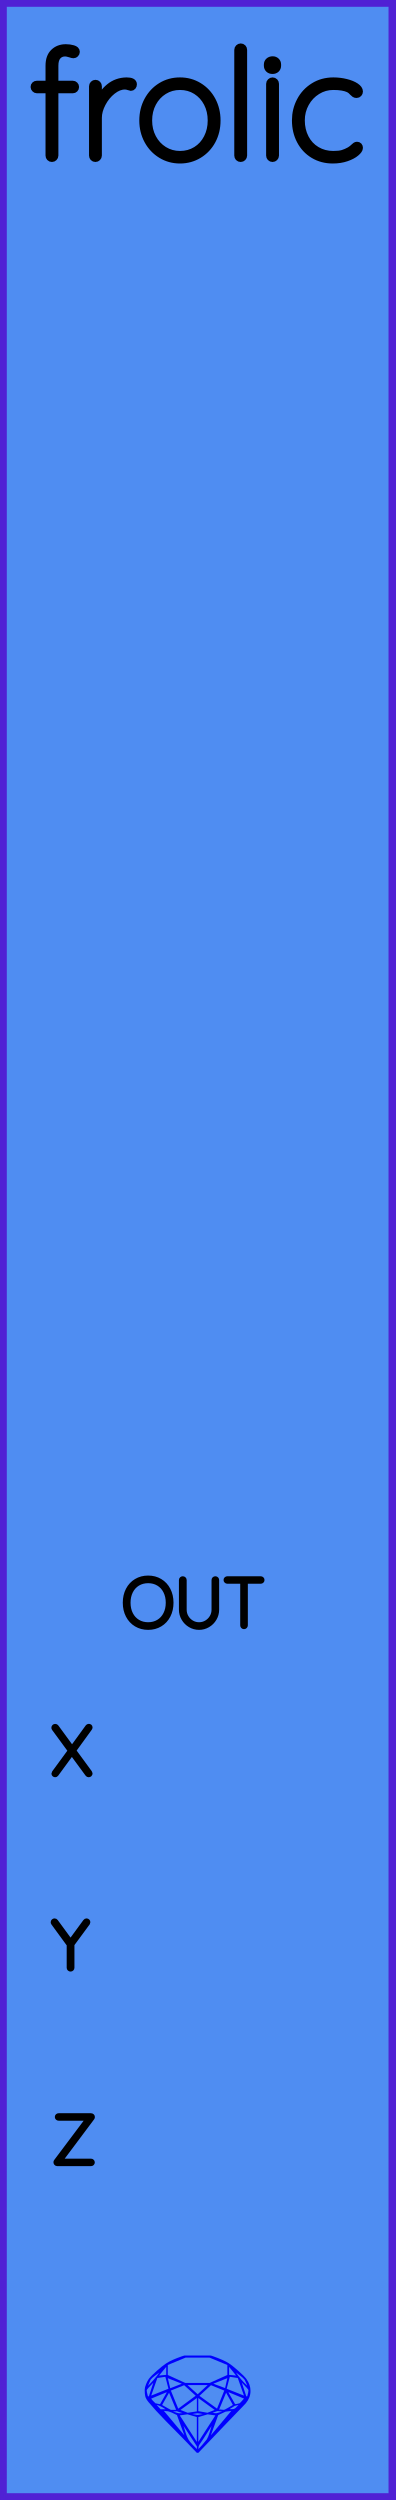
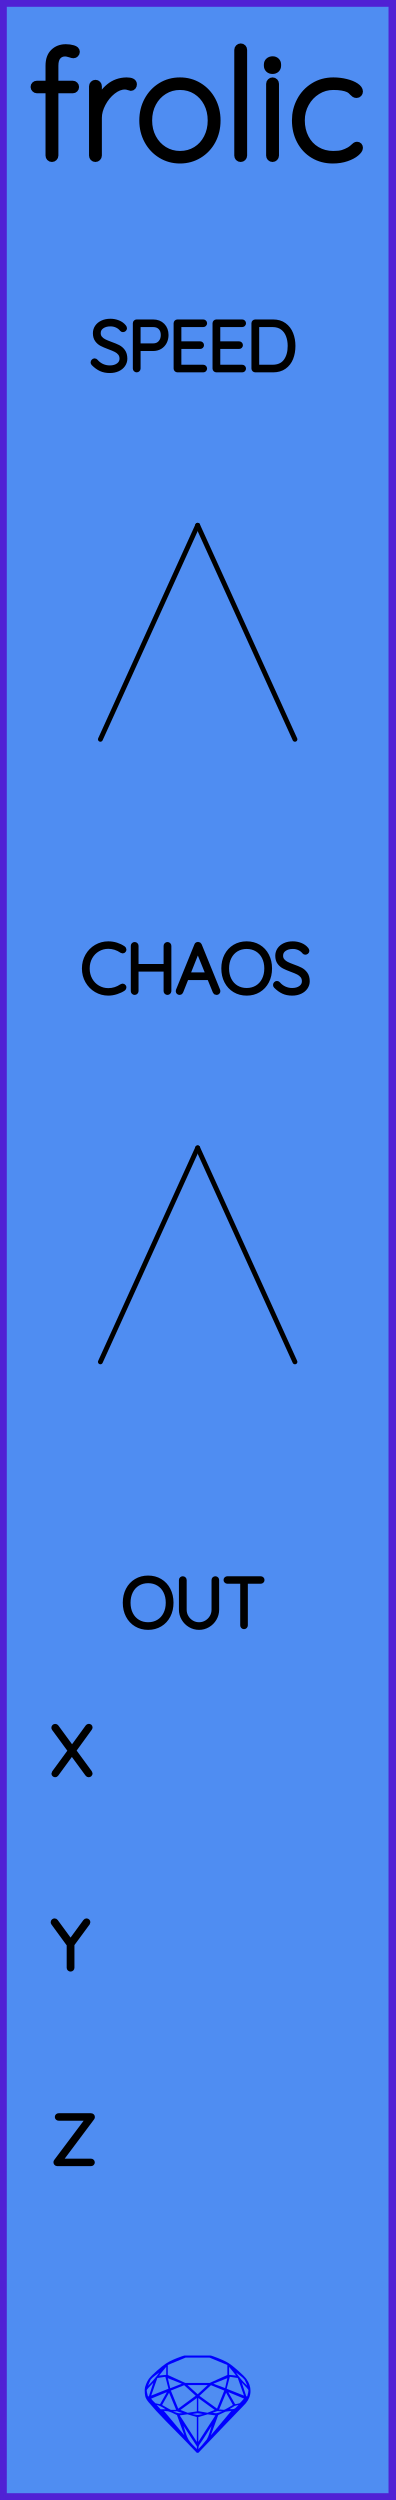
<svg xmlns="http://www.w3.org/2000/svg" width="20.32mm" height="128.50mm" viewBox="0 0 20.32 128.50">
  <g id="PanelLayer">
    <rect id="border_rect" width="20.32" height="128.5" x="0" y="0" style="display:inline;fill:#4f8df2;fill-opacity:1;fill-rule:nonzero;stroke:#5021d4;stroke-width:0.7;stroke-linecap:round;stroke-linejoin:round;stroke-dasharray:none;stroke-opacity:1;image-rendering:auto" />
    <path id="sapphire_gemstone" d="m 12.875,122.900 q 0,0.342 -0.243,0.631 -0.044,0.052 -0.204,0.215 -0.187,0.19 -0.785,0.813 l -1.444,1.513 q -0.019,0.003 -0.044,0.003 -0.028,0 -0.041,-0.003 -0.083,-0.083 -0.648,-0.675 -0.469,-0.474 -0.934,-0.948 -0.557,-0.568 -0.898,-0.981 -0.132,-0.16 -0.168,-0.298 -0.028,-0.102 -0.028,-0.342 0,-0.11 0.072,-0.289 0.066,-0.165 0.141,-0.265 0.119,-0.157 0.422,-0.424 0.284,-0.251 0.474,-0.375 0.273,-0.179 0.819,-0.367 0.096,-0.033 0.11,-0.033 h 1.361 q 0.011,0 0.105,0.033 0.568,0.201 0.824,0.367 0.165,0.105 0.474,0.378 0.322,0.284 0.422,0.422 0.215,0.295 0.215,0.626 z m -0.168,-0.273 q -0.033,-0.107 -0.135,-0.309 -0.072,-0.094 -0.209,-0.198 -0.119,-0.085 -0.234,-0.171 0.245,0.364 0.579,0.678 z m -0.573,-0.524 -0.358,-0.446 v 0.411 z m 0.637,0.758 q 0,-0.052 -0.342,-0.394 l 0.229,0.703 h 0.05 q 0.063,-0.218 0.063,-0.309 z m -0.232,0.273 -0.317,-0.904 -0.411,-0.063 -0.16,0.615 z m 0.003,0.154 -0.772,-0.32 h -0.03 l 0.345,0.606 q 0.08,-0.003 0.234,-0.047 0.025,-0.014 0.223,-0.24 z m -0.857,-1.05 -0.719,0.284 0.604,0.226 z m 0,-0.163 v -0.515 l -0.918,-0.38 h -1.224 l -0.918,0.38 v 0.515 l 0.898,0.408 h 1.254 z m 0.573,1.538 q -0.069,0.011 -0.198,0.052 -0.085,0.055 -0.259,0.163 0.019,0 0.063,0.003 0.041,0 0.063,0 0.119,0 0.19,-0.069 0.072,-0.072 0.141,-0.149 z m -0.289,0.003 -0.347,-0.631 -0.364,0.879 q 0.025,-0.017 0.066,-0.017 0.03,0 0.085,0.011 0.058,0.008 0.088,0.008 0.05,0 0.229,-0.107 0.229,-0.138 0.243,-0.143 z m -0.441,-0.741 -0.684,-0.276 -0.593,0.548 0.904,0.656 z m -0.854,-0.284 h -1.036 l 0.524,0.474 z m 0.75,1.367 q -0.229,-0.03 -0.229,-0.03 -0.036,0 -0.273,0.094 l 0.19,0.019 q 0.011,0 0.311,-0.083 z m -0.389,-0.088 -0.843,-0.612 v 0.675 l 0.471,0.083 z m 0.854,0.05 q -0.099,0.006 -0.295,0.039 -0.011,0.003 -0.378,0.176 -0.13,0.347 -0.38,1.042 z m -2.544,-1.397 -0.719,-0.284 0.124,0.518 z m -0.802,-0.455 v -0.411 l -0.367,0.446 z m 1.516,1.072 -0.593,-0.54 -0.684,0.276 0.38,0.929 z m 0.369,0.943 q -0.033,-0.003 -0.135,-0.025 -0.085,-0.017 -0.138,-0.017 -0.052,0 -0.138,0.017 -0.102,0.022 -0.135,0.025 0.265,0.047 0.273,0.047 0.008,0 0.273,-0.047 z m -0.309,-0.138 v -0.686 l -0.843,0.612 0.372,0.146 z m 0.951,0.207 -0.397,-0.055 -0.48,0.141 v 1.276 z m -2.888,-2.202 q -0.119,0.085 -0.234,0.174 -0.146,0.107 -0.209,0.196 -0.044,0.105 -0.135,0.314 0.369,-0.364 0.579,-0.684 z m 0.477,0.832 -0.16,-0.615 -0.411,0.063 -0.317,0.904 z m 0.394,1.083 -0.364,-0.879 -0.356,0.631 q 0.435,0.251 0.452,0.251 0.091,0 0.267,-0.003 z m 1.822,0.83 q -0.132,0.212 -0.405,0.634 -0.077,0.107 -0.22,0.328 -0.058,0.105 -0.055,0.226 0.16,-0.152 0.433,-0.496 0.077,-0.13 0.141,-0.339 0.055,-0.176 0.107,-0.353 z m -1.494,-0.661 -0.27,-0.088 -0.008,-0.011 q -0.025,0 -0.107,0.011 -0.066,0.006 -0.107,0.006 0.273,0.091 0.311,0.091 0.025,0 0.182,-0.008 z m -0.81,-1.064 h -0.03 l -0.772,0.32 q 0.066,0.097 0.223,0.24 0.077,0.014 0.234,0.047 z m -0.689,-0.502 q -0.342,0.347 -0.342,0.394 0,0.08 0.063,0.309 h 0.05 z m 2.235,3.045 v -1.276 l -0.48,-0.141 -0.397,0.055 z m -1.607,-1.676 q -0.256,-0.182 -0.458,-0.223 0.066,0.077 0.204,0.223 z m 1.61,2.045 v -0.138 l -0.684,-1.05 q 0.052,0.176 0.107,0.353 0.063,0.209 0.141,0.339 0.069,0.119 0.204,0.259 0.116,0.119 0.232,0.237 z m -0.645,-0.706 q -0.116,-0.328 -0.38,-1.042 -0.135,-0.066 -0.273,-0.13 -0.16,-0.072 -0.289,-0.072 -0.052,0 -0.11,-0.014 z" style="stroke-width:0;fill:#0000ff;stroke:#2e2114;stroke-linecap:square;stroke-opacity:1" />
    <path id="model_name" d="M3.889 4.472Q3.889 4.535 3.846 4.577Q3.804 4.62 3.742 4.62H2.826V7.996Q2.826 8.058 2.779 8.105Q2.733 8.151 2.671 8.151Q2.601 8.151 2.558 8.105Q2.515 8.058 2.515 7.996V4.62H1.894Q1.84 4.62 1.794 4.573Q1.747 4.527 1.747 4.472Q1.747 4.403 1.79 4.364Q1.832 4.325 1.894 4.325H2.515V3.378Q2.515 2.92 2.76 2.684Q3.004 2.447 3.385 2.447Q3.579 2.447 3.753 2.497Q3.928 2.548 3.928 2.664Q3.928 2.726 3.881 2.773Q3.835 2.819 3.78 2.819Q3.718 2.819 3.617 2.781Q3.439 2.726 3.354 2.726Q3.113 2.726 2.969 2.889Q2.826 3.052 2.826 3.378V4.325H3.742Q3.804 4.325 3.846 4.368Q3.889 4.41 3.889 4.472ZM6.862 4.333Q6.862 4.403 6.823 4.449Q6.784 4.496 6.722 4.496Q6.699 4.496 6.609 4.461Q6.52 4.426 6.419 4.426Q6.101 4.426 5.783 4.678Q5.465 4.93 5.263 5.315Q5.061 5.699 5.061 6.056V7.996Q5.061 8.058 5.014 8.105Q4.968 8.151 4.906 8.151Q4.836 8.151 4.793 8.105Q4.751 8.058 4.751 7.996V4.434Q4.751 4.372 4.797 4.325Q4.844 4.278 4.906 4.278Q4.976 4.278 5.018 4.325Q5.061 4.372 5.061 4.434V5.256Q5.239 4.783 5.616 4.472Q5.992 4.162 6.505 4.154Q6.862 4.154 6.862 4.333ZM9.252 8.229Q8.716 8.229 8.278 7.961Q7.839 7.693 7.587 7.228Q7.335 6.762 7.335 6.195Q7.335 5.621 7.587 5.155Q7.839 4.69 8.274 4.422Q8.709 4.154 9.252 4.154Q9.787 4.154 10.226 4.422Q10.665 4.69 10.913 5.155Q11.161 5.621 11.161 6.195Q11.161 6.77 10.913 7.232Q10.665 7.693 10.226 7.961Q9.787 8.229 9.252 8.229ZM9.252 4.449Q8.802 4.449 8.433 4.678Q8.065 4.907 7.855 5.303Q7.645 5.699 7.645 6.195Q7.645 6.684 7.855 7.08Q8.065 7.476 8.433 7.705Q8.802 7.934 9.252 7.934Q9.71 7.934 10.075 7.709Q10.439 7.484 10.645 7.084Q10.851 6.684 10.851 6.195Q10.851 5.699 10.645 5.303Q10.439 4.907 10.075 4.678Q9.71 4.449 9.252 4.449ZM12.372 8.151Q12.302 8.151 12.259 8.105Q12.217 8.058 12.217 7.996V2.563Q12.217 2.501 12.263 2.455Q12.31 2.408 12.372 2.408Q12.442 2.408 12.485 2.455Q12.527 2.501 12.527 2.563V7.996Q12.527 8.058 12.481 8.105Q12.434 8.151 12.372 8.151ZM14.009 8.151Q13.94 8.151 13.897 8.105Q13.854 8.058 13.854 7.996V4.31Q13.854 4.247 13.901 4.201Q13.947 4.154 14.009 4.154Q14.079 4.154 14.122 4.201Q14.165 4.247 14.165 4.31V7.996Q14.165 8.058 14.118 8.105Q14.072 8.151 14.009 8.151ZM13.738 3.378V3.316Q13.738 3.207 13.816 3.138Q13.893 3.068 14.017 3.068Q14.126 3.068 14.2 3.138Q14.273 3.207 14.273 3.316V3.378Q14.273 3.487 14.2 3.557Q14.126 3.627 14.009 3.627Q13.885 3.627 13.812 3.557Q13.738 3.487 13.738 3.378ZM18.48 4.705Q18.48 4.767 18.437 4.814Q18.395 4.861 18.332 4.861Q18.263 4.861 18.228 4.837Q18.193 4.814 18.131 4.752Q18.03 4.635 17.921 4.581Q17.642 4.449 17.13 4.449Q16.687 4.449 16.311 4.682Q15.934 4.915 15.713 5.315Q15.492 5.714 15.492 6.188Q15.492 6.684 15.698 7.084Q15.903 7.484 16.28 7.709Q16.656 7.934 17.13 7.934Q17.44 7.934 17.618 7.88Q17.797 7.825 17.975 7.724Q18.1 7.647 18.193 7.554Q18.232 7.515 18.27 7.488Q18.309 7.461 18.348 7.461Q18.41 7.461 18.445 7.499Q18.48 7.538 18.48 7.6Q18.48 7.709 18.301 7.86Q18.123 8.012 17.809 8.12Q17.494 8.229 17.106 8.229Q16.547 8.229 16.109 7.965Q15.67 7.701 15.426 7.235Q15.181 6.77 15.181 6.188Q15.181 5.644 15.426 5.179Q15.67 4.713 16.117 4.434Q16.563 4.154 17.137 4.154Q17.471 4.154 17.785 4.232Q18.1 4.31 18.29 4.438Q18.48 4.566 18.48 4.705Z" style="display:inline;stroke:#000000;stroke-width:0.35;stroke-linecap:round;stroke-linejoin:bevel" />
    <g id="ControlLayer" style="display:none;">
      <circle id="x_output" cx="10.16" cy="90" r="1" />
      <circle id="y_output" cx="10.16" cy="100" r="1" />
      <circle id="z_output" cx="10.16" cy="110" r="1" />
-       <circle id="speed_knob" cx="10.16" cy="30" r="1" />
-       <circle id="chaos_knob" cx="10.16" cy="60" r="1" />
+       <circle id="speed_knob" cx="10.16" cy="27" r="1" />
+       <circle id="speed_atten" cx="5.16" cy="38" r="1" />
+       <circle id="speed_cv" cx="15.16" cy="38" r="1" />
+       <circle id="chaos_knob" cx="10.16" cy="59" r="1" />
+       <circle id="chaos_atten" cx="5.16" cy="70" r="1" />
+       <circle id="chaos_cv" cx="15.16" cy="70" r="1" />
+     </g>
+     <path d="M4.805 18.679Q4.783 18.658 4.783 18.626Q4.783 18.598 4.808 18.572Q4.833 18.545 4.861 18.545Q4.893 18.545 4.921 18.577Q5.059 18.739 5.247 18.824Q5.436 18.908 5.644 18.908Q5.916 18.908 6.092 18.778Q6.269 18.647 6.269 18.432Q6.265 18.263 6.177 18.153Q6.089 18.044 5.96 17.979Q5.831 17.913 5.609 17.832Q5.366 17.741 5.23 17.67Q5.094 17.6 4.997 17.469Q4.9 17.338 4.9 17.127Q4.9 16.954 4.995 16.813Q5.09 16.672 5.267 16.591Q5.443 16.509 5.676 16.509Q5.884 16.509 6.071 16.585Q6.258 16.661 6.367 16.799Q6.403 16.848 6.403 16.873Q6.403 16.901 6.376 16.924Q6.35 16.947 6.318 16.947Q6.29 16.947 6.272 16.926Q6.173 16.799 6.018 16.725Q5.863 16.651 5.676 16.651Q5.408 16.651 5.23 16.778Q5.052 16.905 5.052 17.123Q5.052 17.275 5.138 17.381Q5.224 17.487 5.355 17.552Q5.486 17.617 5.68 17.688Q5.926 17.776 6.071 17.85Q6.216 17.924 6.318 18.065Q6.42 18.206 6.42 18.439Q6.42 18.602 6.325 18.743Q6.23 18.884 6.052 18.967Q5.874 19.049 5.644 19.049Q5.383 19.049 5.189 18.959Q4.995 18.87 4.805 18.679ZM8.537 17.219Q8.537 17.416 8.454 17.577Q8.371 17.737 8.22 17.827Q8.068 17.917 7.87 17.917H7.101V18.944Q7.101 18.972 7.078 18.993Q7.055 19.014 7.027 19.014Q6.995 19.014 6.974 18.993Q6.953 18.972 6.953 18.944V16.615Q6.953 16.587 6.974 16.566Q6.995 16.545 7.024 16.545H7.87Q8.17 16.545 8.354 16.732Q8.537 16.919 8.537 17.219ZM8.389 17.219Q8.389 16.975 8.25 16.831Q8.11 16.686 7.87 16.686H7.101V17.776H7.87Q8.107 17.776 8.248 17.619Q8.389 17.462 8.389 17.219ZM10.52 18.944Q10.52 18.975 10.498 18.995Q10.477 19.014 10.449 19.014H9.119Q9.091 19.014 9.07 18.993Q9.049 18.972 9.049 18.944V16.615Q9.049 16.587 9.07 16.566Q9.091 16.545 9.119 16.545H10.449Q10.477 16.545 10.498 16.566Q10.52 16.587 10.52 16.615Q10.52 16.647 10.498 16.666Q10.477 16.686 10.449 16.686H9.197V17.67H10.29Q10.319 17.67 10.34 17.691Q10.361 17.712 10.361 17.741Q10.361 17.772 10.34 17.792Q10.319 17.811 10.29 17.811H9.197V18.873H10.449Q10.477 18.873 10.498 18.894Q10.52 18.915 10.52 18.944ZM12.52 18.944Q12.52 18.975 12.499 18.995Q12.478 19.014 12.449 19.014H11.119Q11.091 19.014 11.07 18.993Q11.049 18.972 11.049 18.944V16.615Q11.049 16.587 11.07 16.566Q11.091 16.545 11.119 16.545H12.449Q12.478 16.545 12.499 16.566Q12.52 16.587 12.52 16.615Q12.52 16.647 12.499 16.666Q12.478 16.686 12.449 16.686H11.197V17.67H12.291Q12.319 17.67 12.34 17.691Q12.361 17.712 12.361 17.741Q12.361 17.772 12.34 17.792Q12.319 17.811 12.291 17.811H11.197V18.873H12.449Q12.478 18.873 12.499 18.894Q12.52 18.915 12.52 18.944ZM15.06 17.779Q15.06 18.129 14.949 18.407Q14.838 18.686 14.608 18.85Q14.379 19.014 14.037 19.014H13.12Q13.091 19.014 13.07 18.993Q13.049 18.972 13.049 18.944V16.615Q13.049 16.587 13.07 16.566Q13.091 16.545 13.12 16.545H14.037Q14.376 16.545 14.607 16.714Q14.838 16.883 14.949 17.164Q15.06 17.444 15.06 17.779ZM14.912 17.779Q14.912 17.48 14.815 17.231Q14.718 16.982 14.515 16.834Q14.312 16.686 14.002 16.686H13.197V18.873H14.002Q14.46 18.873 14.686 18.572Q14.912 18.27 14.912 17.779Z" style="stroke:#000000;stroke-width:0.25;stroke-linecap:round;stroke-linejoin:bevel" />
+     <path d="M6.372 48.806Q6.372 48.834 6.358 48.852Q6.337 48.88 6.305 48.88Q6.291 48.88 6.263 48.866Q5.934 48.644 5.568 48.644Q5.271 48.644 5.023 48.79Q4.774 48.936 4.629 49.196Q4.485 49.455 4.485 49.779Q4.485 50.104 4.629 50.363Q4.774 50.623 5.023 50.769Q5.271 50.915 5.568 50.915Q5.938 50.915 6.259 50.697Q6.277 50.683 6.301 50.683Q6.337 50.683 6.358 50.711Q6.372 50.728 6.372 50.753Q6.372 50.788 6.344 50.81Q6.206 50.908 5.989 50.979Q5.772 51.05 5.568 51.05Q5.232 51.05 4.95 50.884Q4.668 50.718 4.502 50.427Q4.336 50.136 4.336 49.779Q4.336 49.423 4.502 49.132Q4.668 48.841 4.95 48.675Q5.232 48.51 5.568 48.51Q5.779 48.51 5.979 48.573Q6.178 48.636 6.34 48.749Q6.372 48.774 6.372 48.806ZM8.683 48.619V50.94Q8.679 50.972 8.658 50.993Q8.637 51.014 8.609 51.014Q8.573 51.014 8.554 50.993Q8.534 50.972 8.534 50.94V49.815H6.996V50.94Q6.993 50.972 6.972 50.993Q6.95 51.014 6.922 51.014Q6.887 51.014 6.868 50.993Q6.848 50.972 6.848 50.94V48.619Q6.848 48.587 6.869 48.566Q6.891 48.545 6.922 48.545Q6.954 48.545 6.975 48.566Q6.996 48.587 6.996 48.619V49.674H8.534V48.619Q8.534 48.587 8.556 48.566Q8.577 48.545 8.609 48.545Q8.64 48.545 8.661 48.566Q8.683 48.587 8.683 48.619ZM11.201 50.947Q11.201 50.979 11.18 50.997Q11.159 51.014 11.127 51.014Q11.103 51.014 11.083 51.002Q11.064 50.989 11.057 50.968L10.761 50.242L10.764 50.249H9.582L9.296 50.968Q9.279 51.014 9.233 51.014Q9.201 51.014 9.182 50.997Q9.162 50.979 9.159 50.954Q9.155 50.94 9.162 50.919L10.111 48.584Q10.122 48.555 10.138 48.547Q10.154 48.538 10.178 48.538Q10.231 48.538 10.249 48.584L11.198 50.919Q11.201 50.929 11.201 50.947ZM9.639 50.108H10.708L10.168 48.778ZM12.68 51.05Q12.337 51.05 12.069 50.889Q11.801 50.728 11.651 50.439Q11.501 50.15 11.501 49.779Q11.501 49.409 11.651 49.12Q11.801 48.831 12.069 48.67Q12.337 48.51 12.68 48.51Q13.022 48.51 13.29 48.67Q13.558 48.831 13.708 49.12Q13.858 49.409 13.858 49.779Q13.858 50.15 13.708 50.439Q13.558 50.728 13.29 50.889Q13.022 51.05 12.68 51.05ZM12.68 48.651Q12.38 48.651 12.145 48.792Q11.911 48.933 11.78 49.19Q11.649 49.448 11.649 49.779Q11.649 50.111 11.78 50.369Q11.911 50.626 12.145 50.767Q12.38 50.908 12.68 50.908Q12.979 50.908 13.214 50.767Q13.449 50.626 13.579 50.369Q13.71 50.111 13.71 49.779Q13.71 49.448 13.579 49.19Q13.449 48.933 13.214 48.792Q12.979 48.651 12.68 48.651ZM14.179 50.679Q14.158 50.658 14.158 50.626Q14.158 50.598 14.182 50.572Q14.207 50.545 14.235 50.545Q14.267 50.545 14.295 50.577Q14.433 50.739 14.622 50.824Q14.81 50.908 15.018 50.908Q15.29 50.908 15.466 50.778Q15.643 50.647 15.643 50.432Q15.639 50.263 15.551 50.153Q15.463 50.044 15.334 49.979Q15.206 49.913 14.983 49.832Q14.74 49.741 14.604 49.67Q14.468 49.6 14.371 49.469Q14.274 49.339 14.274 49.127Q14.274 48.954 14.369 48.813Q14.465 48.672 14.641 48.591Q14.817 48.51 15.05 48.51Q15.258 48.51 15.445 48.585Q15.632 48.661 15.742 48.799Q15.777 48.848 15.777 48.873Q15.777 48.901 15.751 48.924Q15.724 48.947 15.692 48.947Q15.664 48.947 15.646 48.926Q15.548 48.799 15.392 48.725Q15.237 48.651 15.05 48.651Q14.782 48.651 14.604 48.778Q14.426 48.905 14.426 49.123Q14.426 49.275 14.512 49.381Q14.599 49.487 14.729 49.552Q14.86 49.617 15.054 49.688Q15.301 49.776 15.445 49.85Q15.59 49.924 15.692 50.065Q15.795 50.206 15.795 50.439Q15.795 50.602 15.699 50.743Q15.604 50.884 15.426 50.967Q15.248 51.05 15.018 51.05Q14.757 51.05 14.563 50.959Q14.369 50.87 14.179 50.679Z" style="stroke:#000000;stroke-width:0.25;stroke-linecap:round;stroke-linejoin:bevel" />
+     <g id="connector_lines" style="fill:none;stroke:#000000;stroke-width:0.25;stroke-linecap:round;stroke-linejoin:bevel;stroke-dasharray:none">
+       <line x1="10.16" y1="27.00" x2="5.16" y2="38.00" />
+       <line x1="10.16" y1="27.00" x2="15.16" y2="38.00" />
+       <line x1="10.16" y1="59.00" x2="5.16" y2="70.00" />
+       <line x1="10.16" y1="59.00" x2="15.16" y2="70.00" />
    </g>
    <path id="out_label" d="M7.615 83.65Q7.272 83.65 7.004 83.489Q6.736 83.329 6.586 83.039Q6.436 82.75 6.436 82.379Q6.436 82.009 6.586 81.72Q6.736 81.43 7.004 81.27Q7.272 81.109 7.615 81.109Q7.957 81.109 8.225 81.27Q8.493 81.43 8.643 81.72Q8.793 82.009 8.793 82.379Q8.793 82.75 8.643 83.039Q8.493 83.329 8.225 83.489Q7.957 83.65 7.615 83.65ZM7.615 81.251Q7.315 81.251 7.08 81.392Q6.846 81.533 6.715 81.79Q6.585 82.048 6.585 82.379Q6.585 82.711 6.715 82.969Q6.846 83.226 7.08 83.367Q7.315 83.508 7.615 83.508Q7.915 83.508 8.149 83.367Q8.384 83.226 8.514 82.969Q8.645 82.711 8.645 82.379Q8.645 82.048 8.514 81.79Q8.384 81.533 8.149 81.392Q7.915 81.251 7.615 81.251ZM11.139 81.215V82.739Q11.139 82.986 11.015 83.194Q10.892 83.403 10.684 83.526Q10.476 83.65 10.232 83.65Q9.985 83.65 9.777 83.526Q9.569 83.403 9.446 83.194Q9.322 82.986 9.322 82.739V81.215Q9.322 81.184 9.343 81.164Q9.364 81.145 9.396 81.145Q9.428 81.145 9.449 81.166Q9.47 81.187 9.47 81.215V82.739Q9.47 82.948 9.573 83.124Q9.675 83.3 9.85 83.404Q10.024 83.508 10.232 83.508Q10.44 83.508 10.615 83.404Q10.79 83.3 10.894 83.124Q10.998 82.948 10.998 82.739V81.215Q10.998 81.187 11.017 81.166Q11.037 81.145 11.068 81.145Q11.1 81.145 11.12 81.166Q11.139 81.187 11.139 81.215ZM13.471 81.212Q13.471 81.243 13.451 81.261Q13.432 81.279 13.4 81.279H12.614V83.544Q12.614 83.572 12.592 83.593Q12.571 83.614 12.543 83.614Q12.511 83.614 12.492 83.593Q12.472 83.572 12.472 83.544V81.279H11.686Q11.658 81.279 11.636 81.259Q11.615 81.24 11.615 81.212Q11.615 81.184 11.636 81.164Q11.658 81.145 11.686 81.145H13.4Q13.428 81.145 13.45 81.164Q13.471 81.184 13.471 81.212Z" style="stroke:#000000;stroke-width:0.25;stroke-linecap:round;stroke-linejoin:bevel" />
    <path id="port_label_x" d="M4.614 91.112Q4.632 91.137 4.632 91.154Q4.632 91.186 4.611 91.205Q4.59 91.225 4.558 91.225Q4.519 91.225 4.502 91.197L3.694 90.096L2.889 91.197Q2.872 91.225 2.836 91.225Q2.805 91.225 2.787 91.205Q2.769 91.186 2.769 91.165Q2.769 91.147 2.787 91.119L3.616 89.987L2.78 88.847Q2.766 88.829 2.766 88.805Q2.766 88.773 2.787 88.754Q2.808 88.734 2.836 88.734Q2.879 88.734 2.896 88.762L3.704 89.867L4.509 88.759Q4.53 88.731 4.561 88.731Q4.593 88.731 4.613 88.746Q4.632 88.762 4.632 88.787Q4.632 88.812 4.614 88.837L3.785 89.98Z" style="stroke:#000000;stroke-width:0.25;stroke-linecap:round;stroke-linejoin:bevel" />
    <path id="port_label_y" d="M4.505 98.844 3.701 99.937V101.144Q3.701 101.172 3.68 101.193Q3.658 101.214 3.627 101.214Q3.595 101.214 3.574 101.193Q3.553 101.172 3.553 101.144V99.951L2.745 98.844Q2.731 98.826 2.731 98.798Q2.731 98.773 2.753 98.752Q2.776 98.731 2.805 98.731Q2.843 98.731 2.865 98.762L3.627 99.803L4.389 98.762Q4.41 98.731 4.449 98.731Q4.48 98.731 4.5 98.754Q4.519 98.776 4.519 98.798Q4.519 98.815 4.505 98.844Z" style="stroke:#000000;stroke-width:0.25;stroke-linecap:round;stroke-linejoin:bevel" />
    <path id="port_label_z" d="M4.748 111.147Q4.748 111.175 4.727 111.195Q4.706 111.214 4.678 111.214H2.942Q2.91 111.214 2.891 111.191Q2.872 111.168 2.872 111.14Q2.872 111.115 2.886 111.098L4.551 108.879H3.013Q2.985 108.879 2.963 108.859Q2.942 108.84 2.942 108.812Q2.942 108.784 2.963 108.764Q2.985 108.745 3.013 108.745H4.671Q4.713 108.745 4.733 108.766Q4.752 108.787 4.752 108.815Q4.752 108.84 4.738 108.858L3.076 111.08H4.678Q4.706 111.08 4.727 111.101Q4.748 111.122 4.748 111.147Z" style="stroke:#000000;stroke-width:0.25;stroke-linecap:round;stroke-linejoin:bevel" />
  </g>
</svg>
